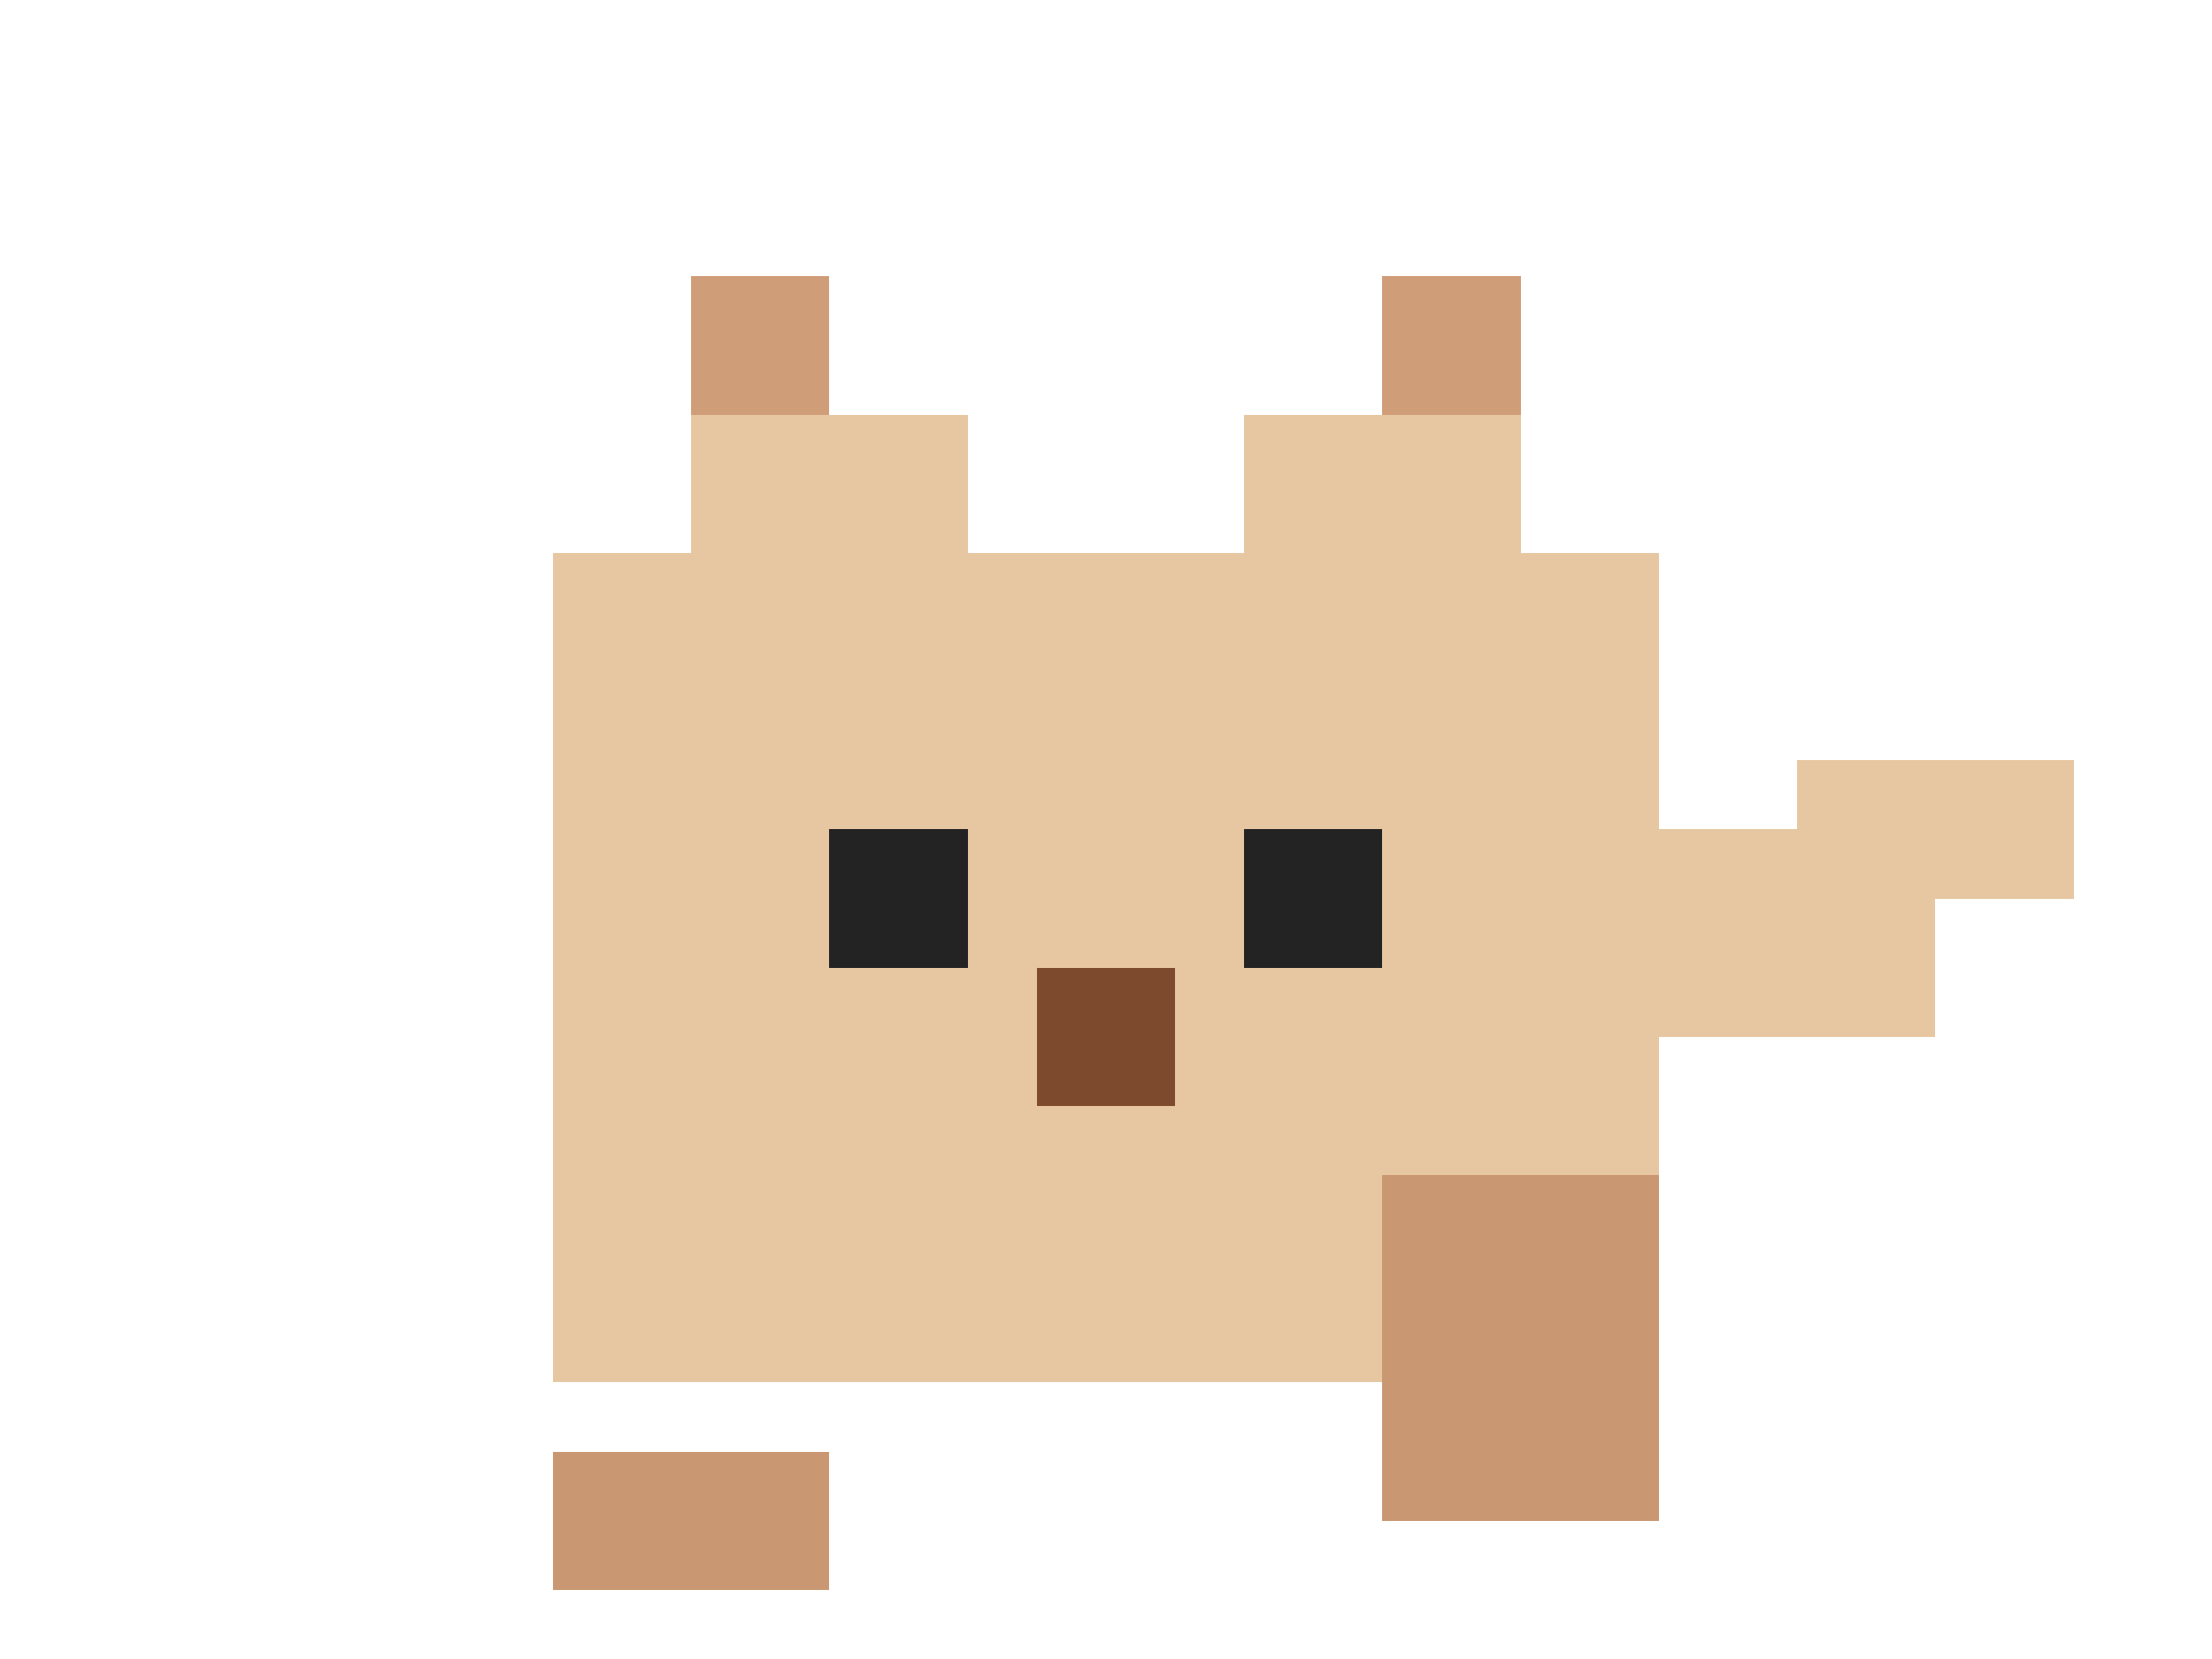
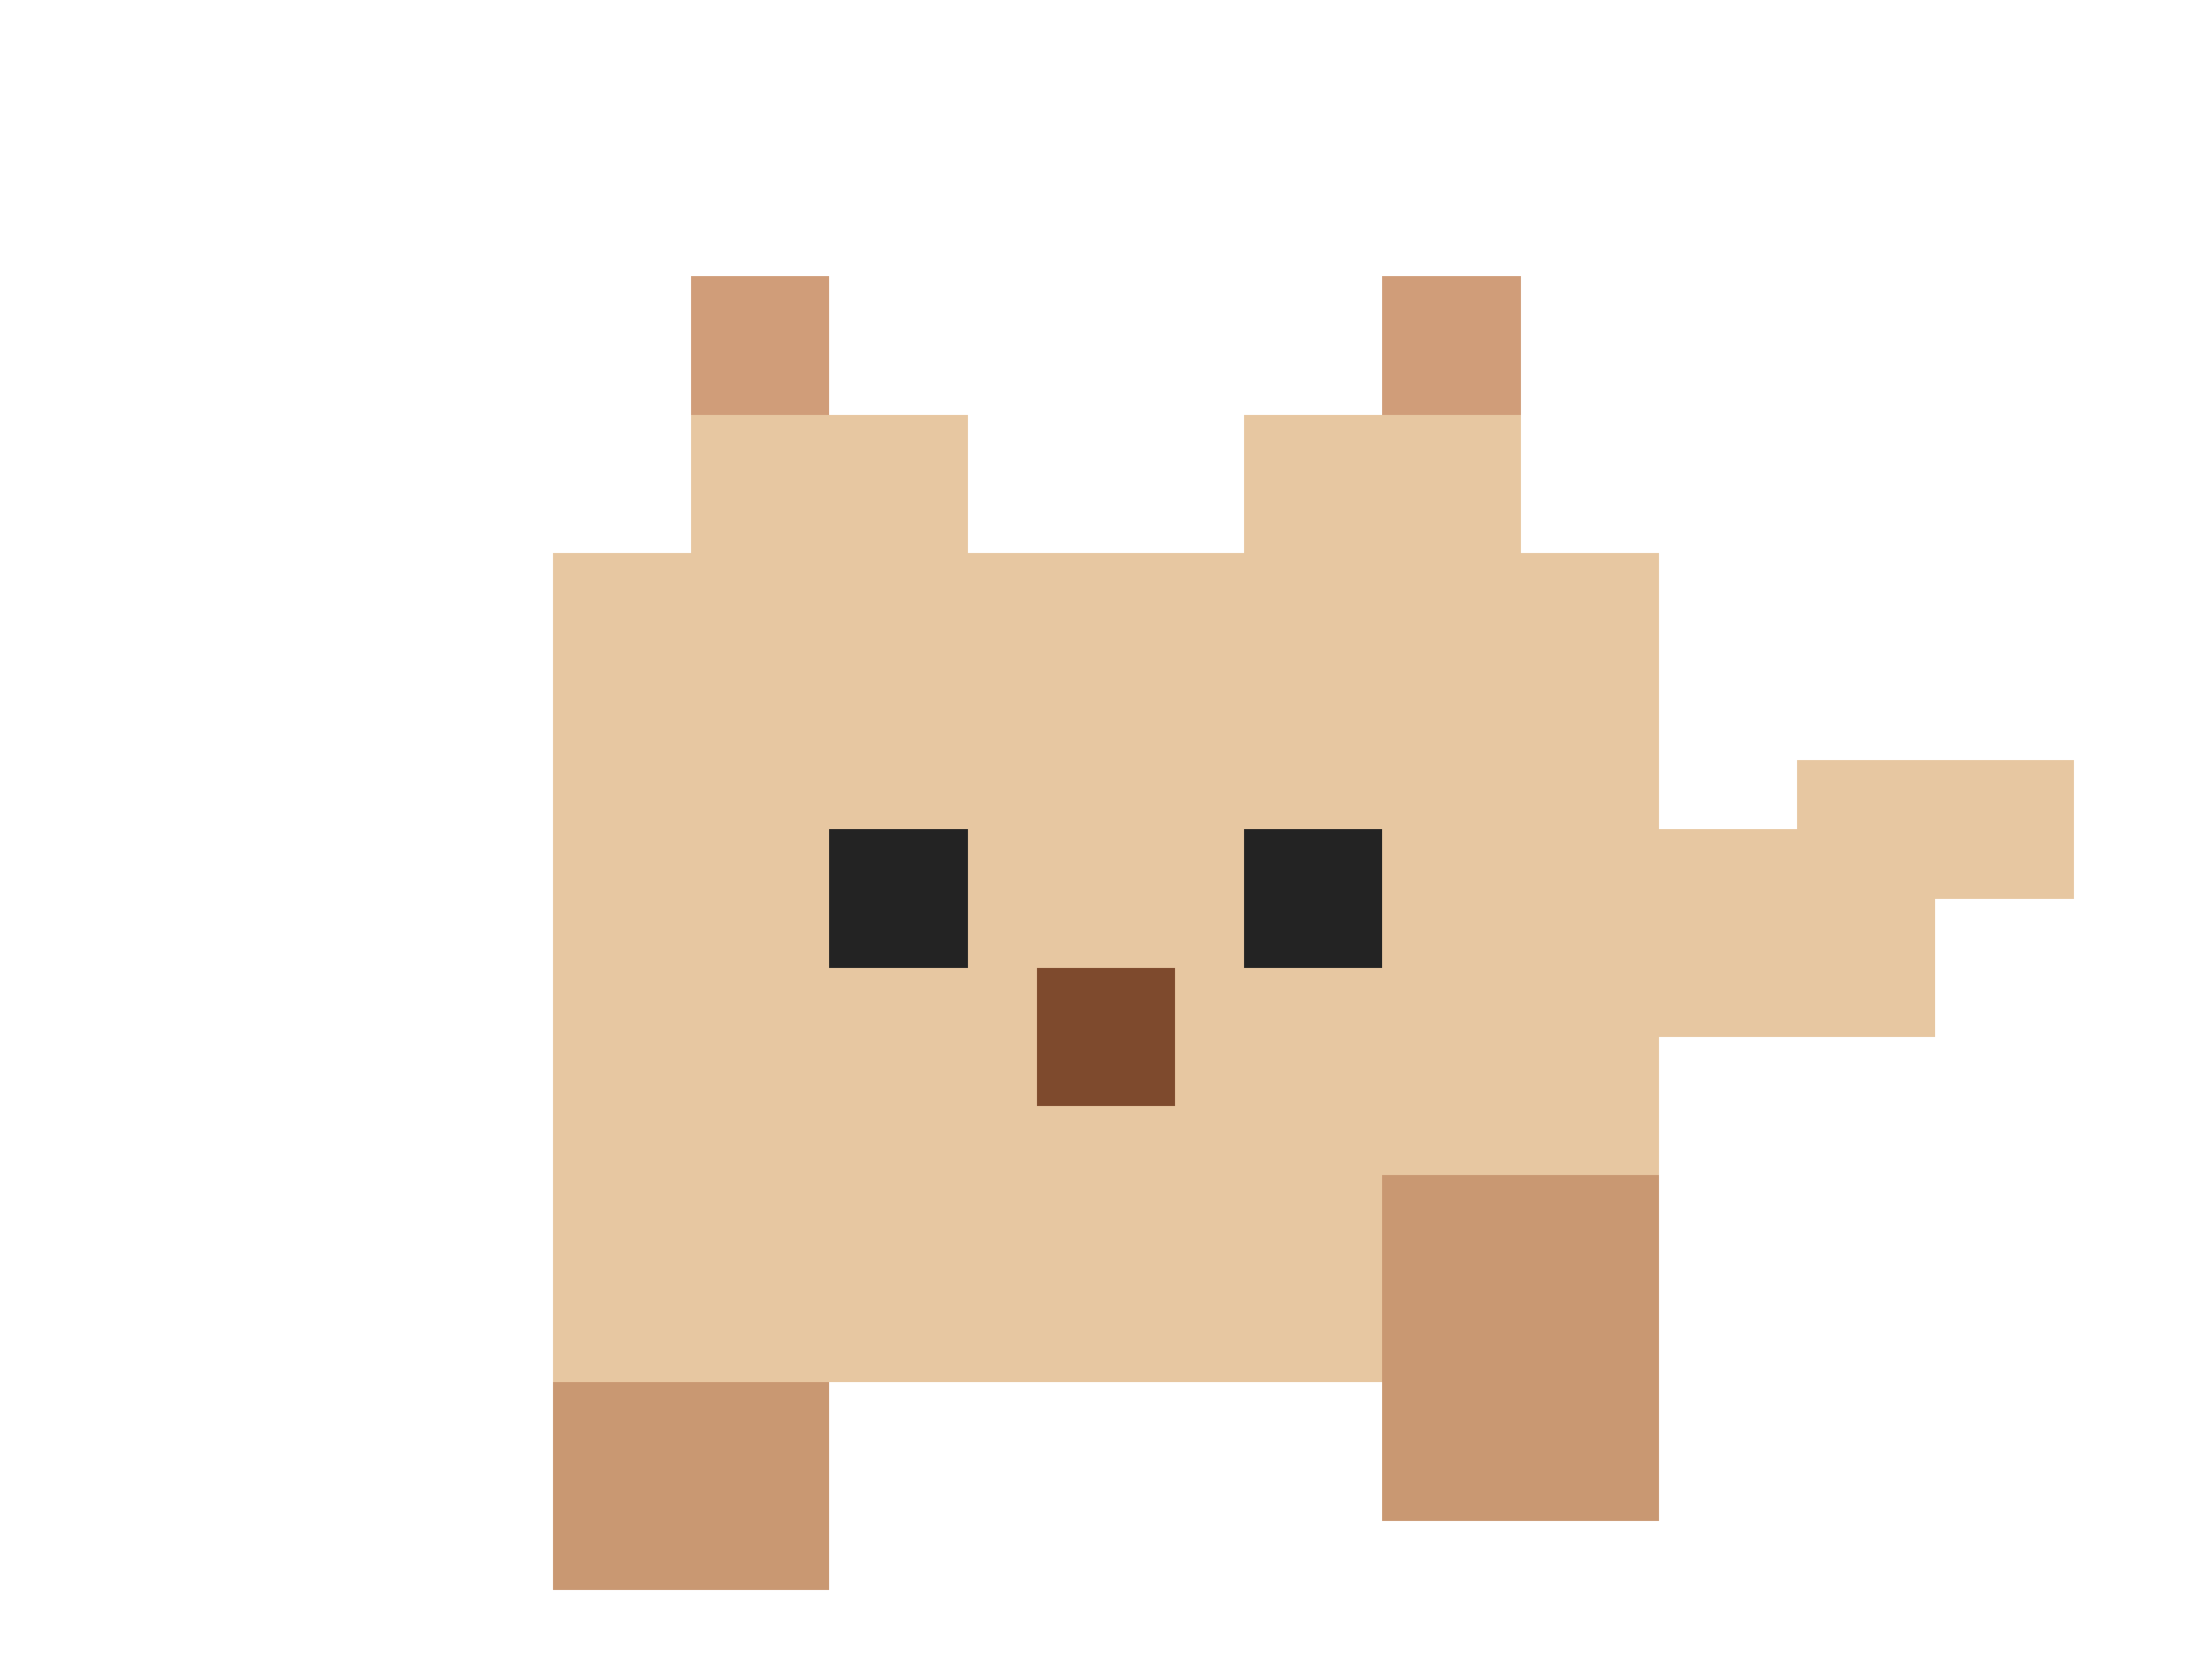
<svg xmlns="http://www.w3.org/2000/svg" viewBox="0 0 32 24" shape-rendering="crispEdges">
  <rect width="32" height="24" fill="none" />
  <rect x="8" y="8" width="16" height="12" fill="#e7c7a1" />
  <rect x="10" y="6" width="4" height="4" fill="#e7c7a1" />
  <rect x="18" y="6" width="4" height="4" fill="#e7c7a1" />
  <rect x="10" y="4" width="2" height="2" fill="#d09d79" />
  <rect x="20" y="4" width="2" height="2" fill="#d09d79" />
  <rect x="12" y="12" width="2" height="2" fill="#232323" />
  <rect x="18" y="12" width="2" height="2" fill="#232323" />
  <rect x="15" y="14" width="2" height="2" fill="#7e4a2d" />
  <rect x="24" y="12" width="4" height="3" fill="#e7c7a1" />
  <rect x="26" y="11" width="4" height="2" fill="#e7c7a1" />
-   <rect x="8" y="21" width="4" height="2" fill="#c99872" />
+   <rect x="8" y="20" width="4" height="3" fill="#c99872" />
  <rect x="20" y="17" width="4" height="5" fill="#c99872" />
</svg>
